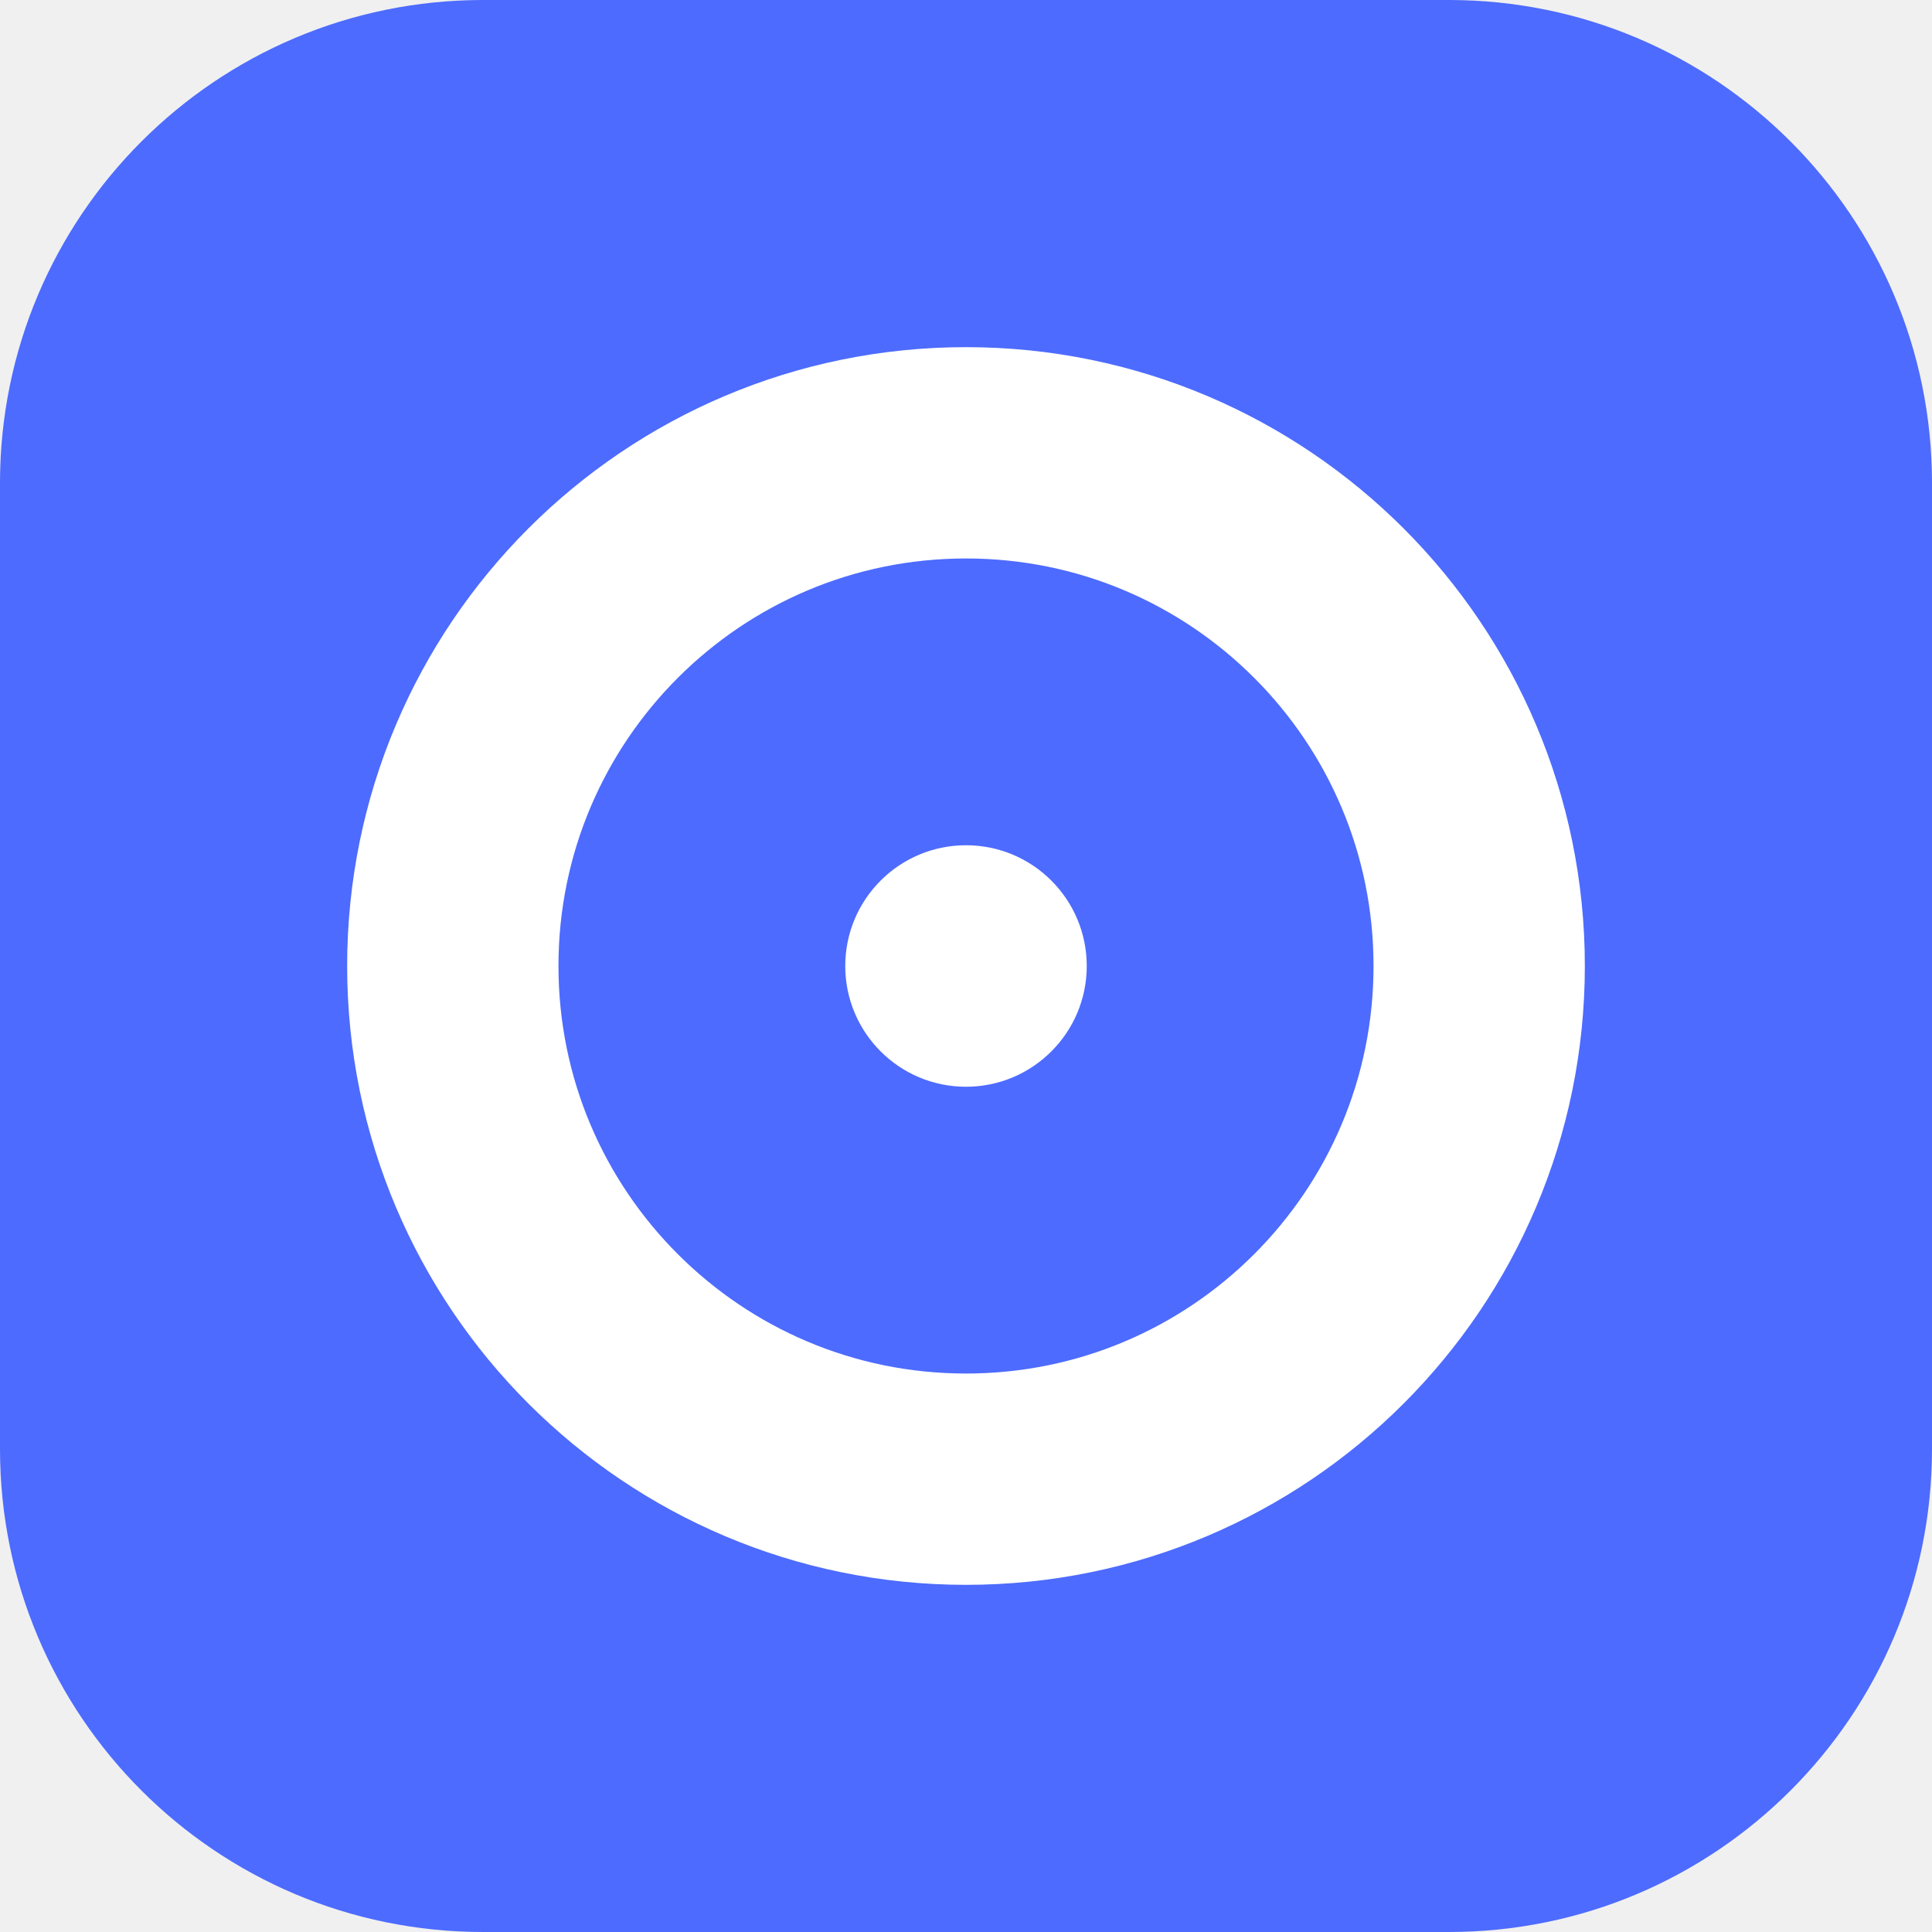
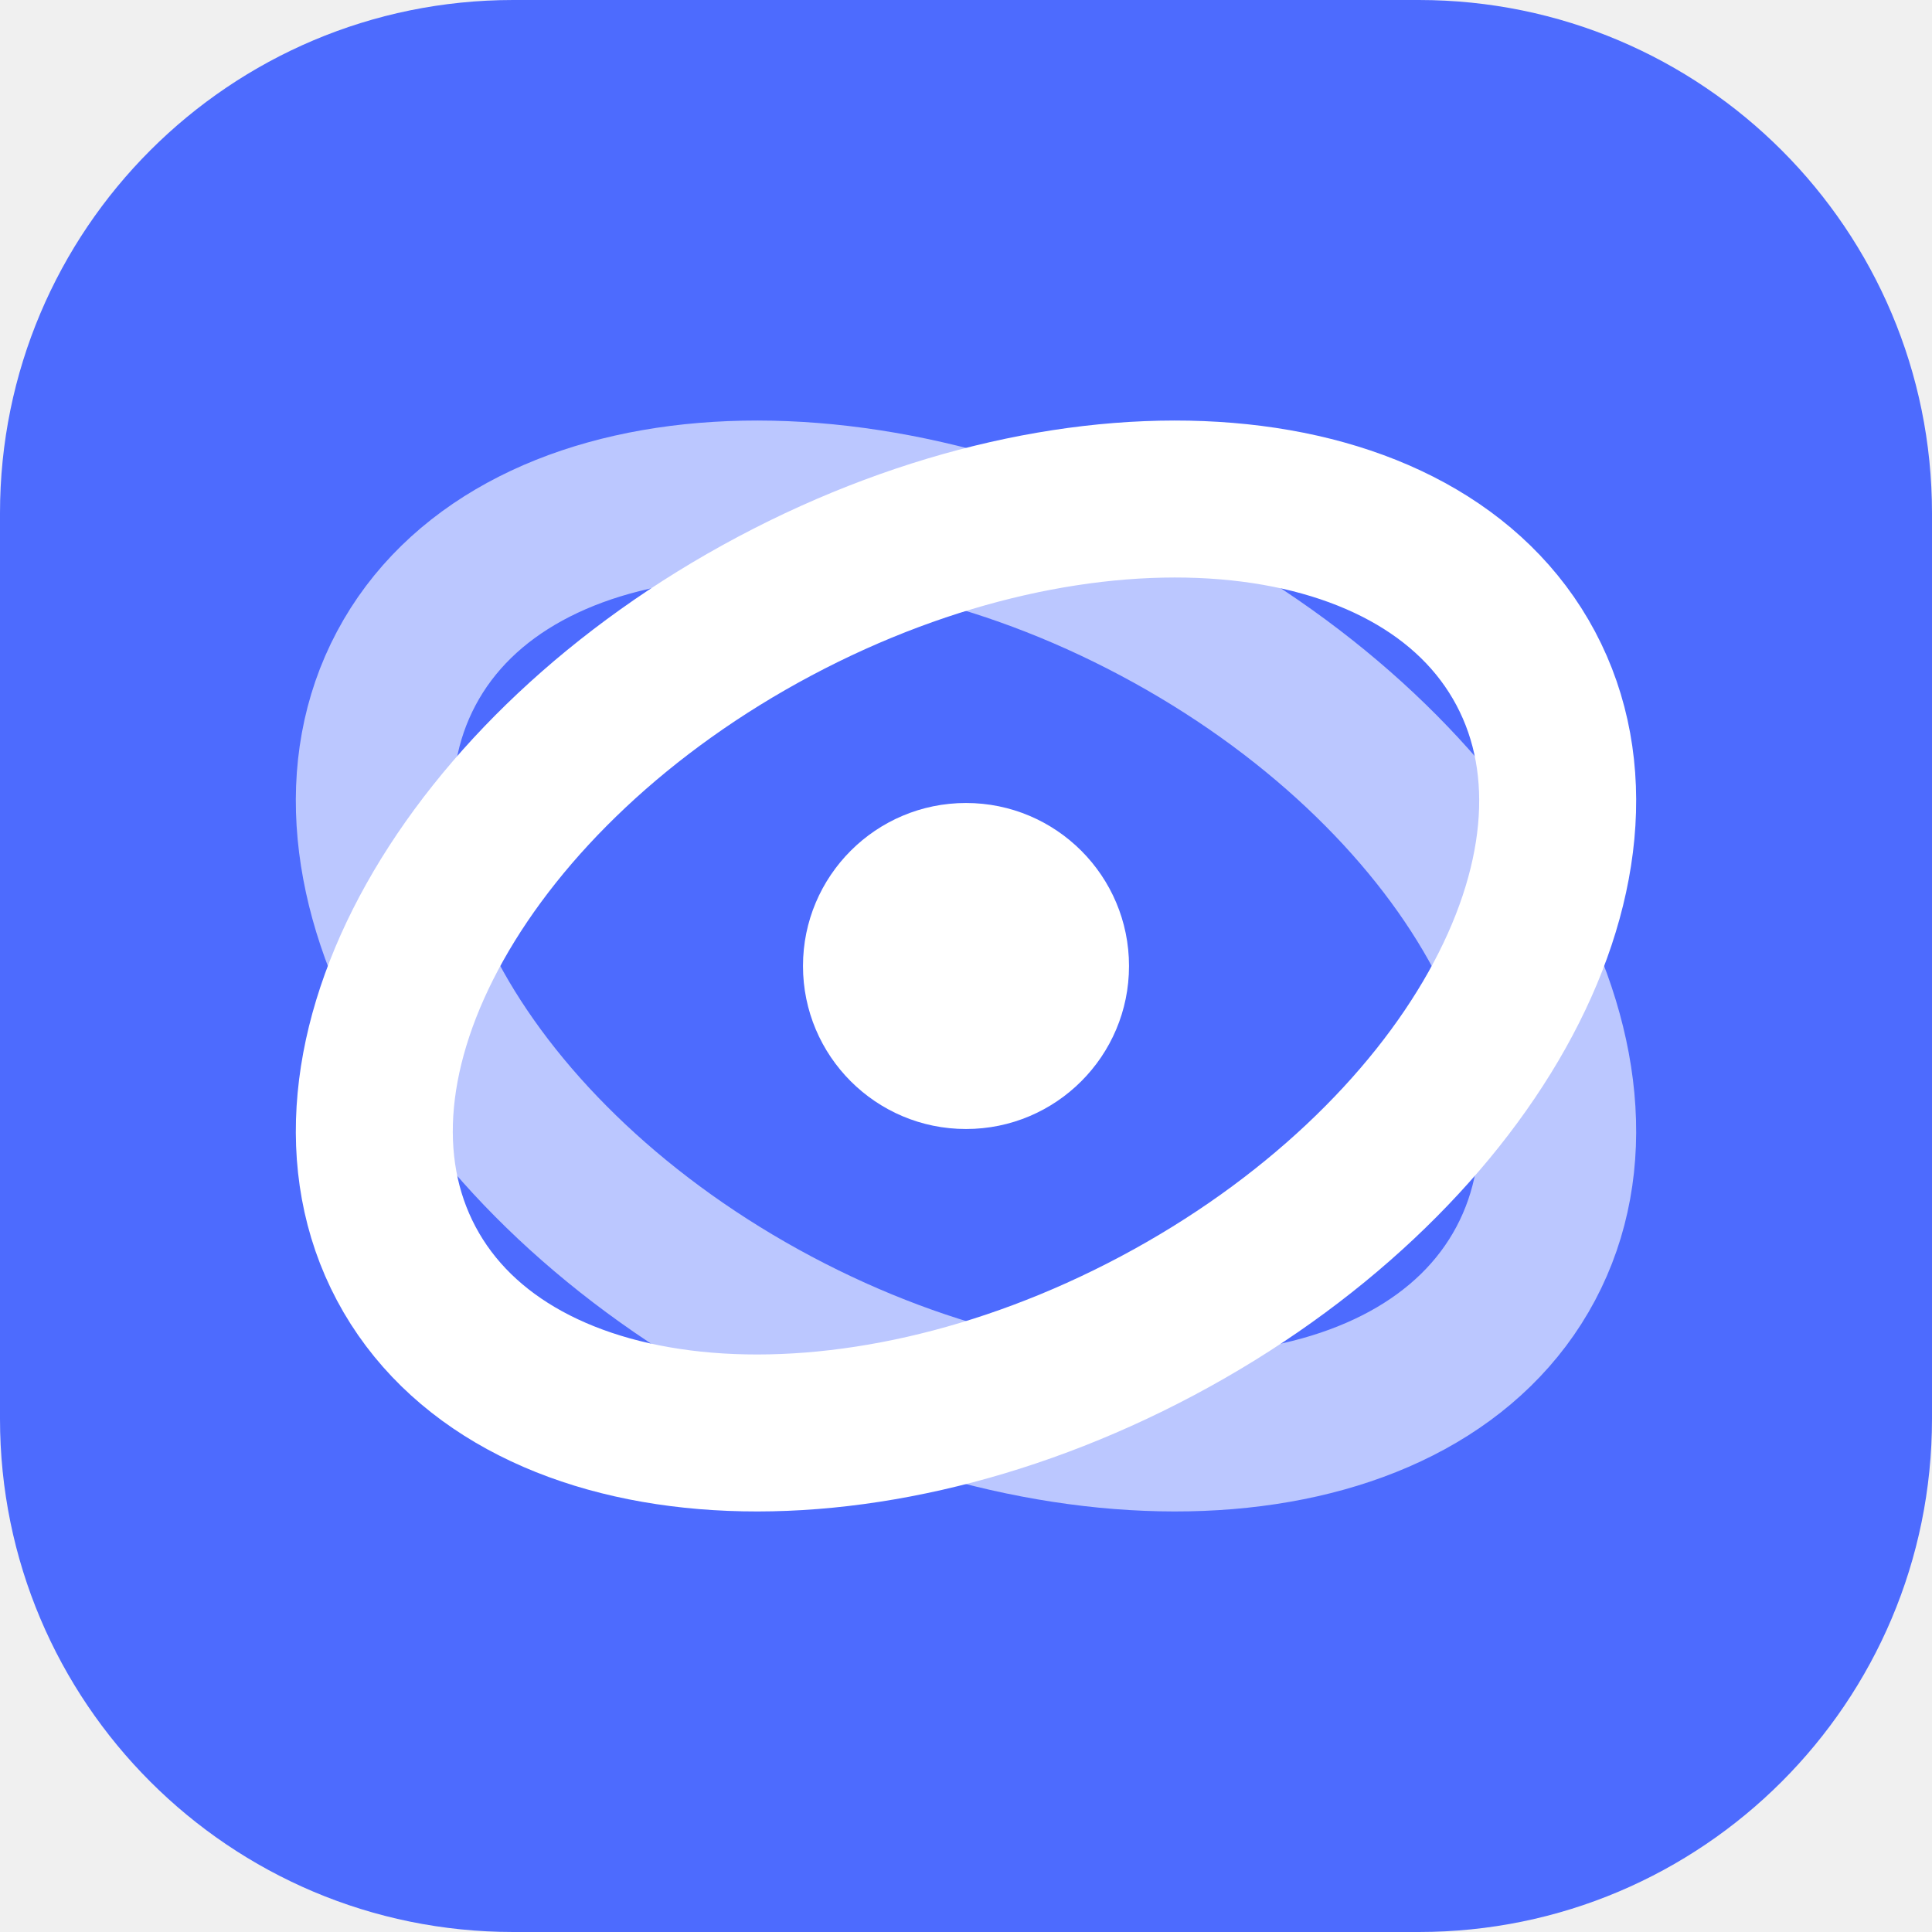
<svg xmlns="http://www.w3.org/2000/svg" viewBox="0 0 64 64" role="img" aria-labelledby="title">
-   <rect width="64" height="64" rx="16" fill="#4D6BFE" />
-   <circle cx="32" cy="32" r="17" fill="none" stroke="white" stroke-width="7" />
-   <circle cx="32" cy="32" r="4" fill="white" />
+   <rect width="64" height="64" rx="17" fill="#4D6BFE" />
+   <ellipse cx="32" cy="32" rx="21" ry="13.5" transform="rotate(-28 32 32)" fill="none" stroke="#fff" stroke-width="5.2" />
+   <ellipse cx="32" cy="32" rx="21" ry="13.5" transform="rotate(28 32 32)" fill="none" stroke="#fff" stroke-width="5.2" opacity=".62" />
+   <circle cx="32" cy="32" r="5.4" fill="#fff" />
</svg>
